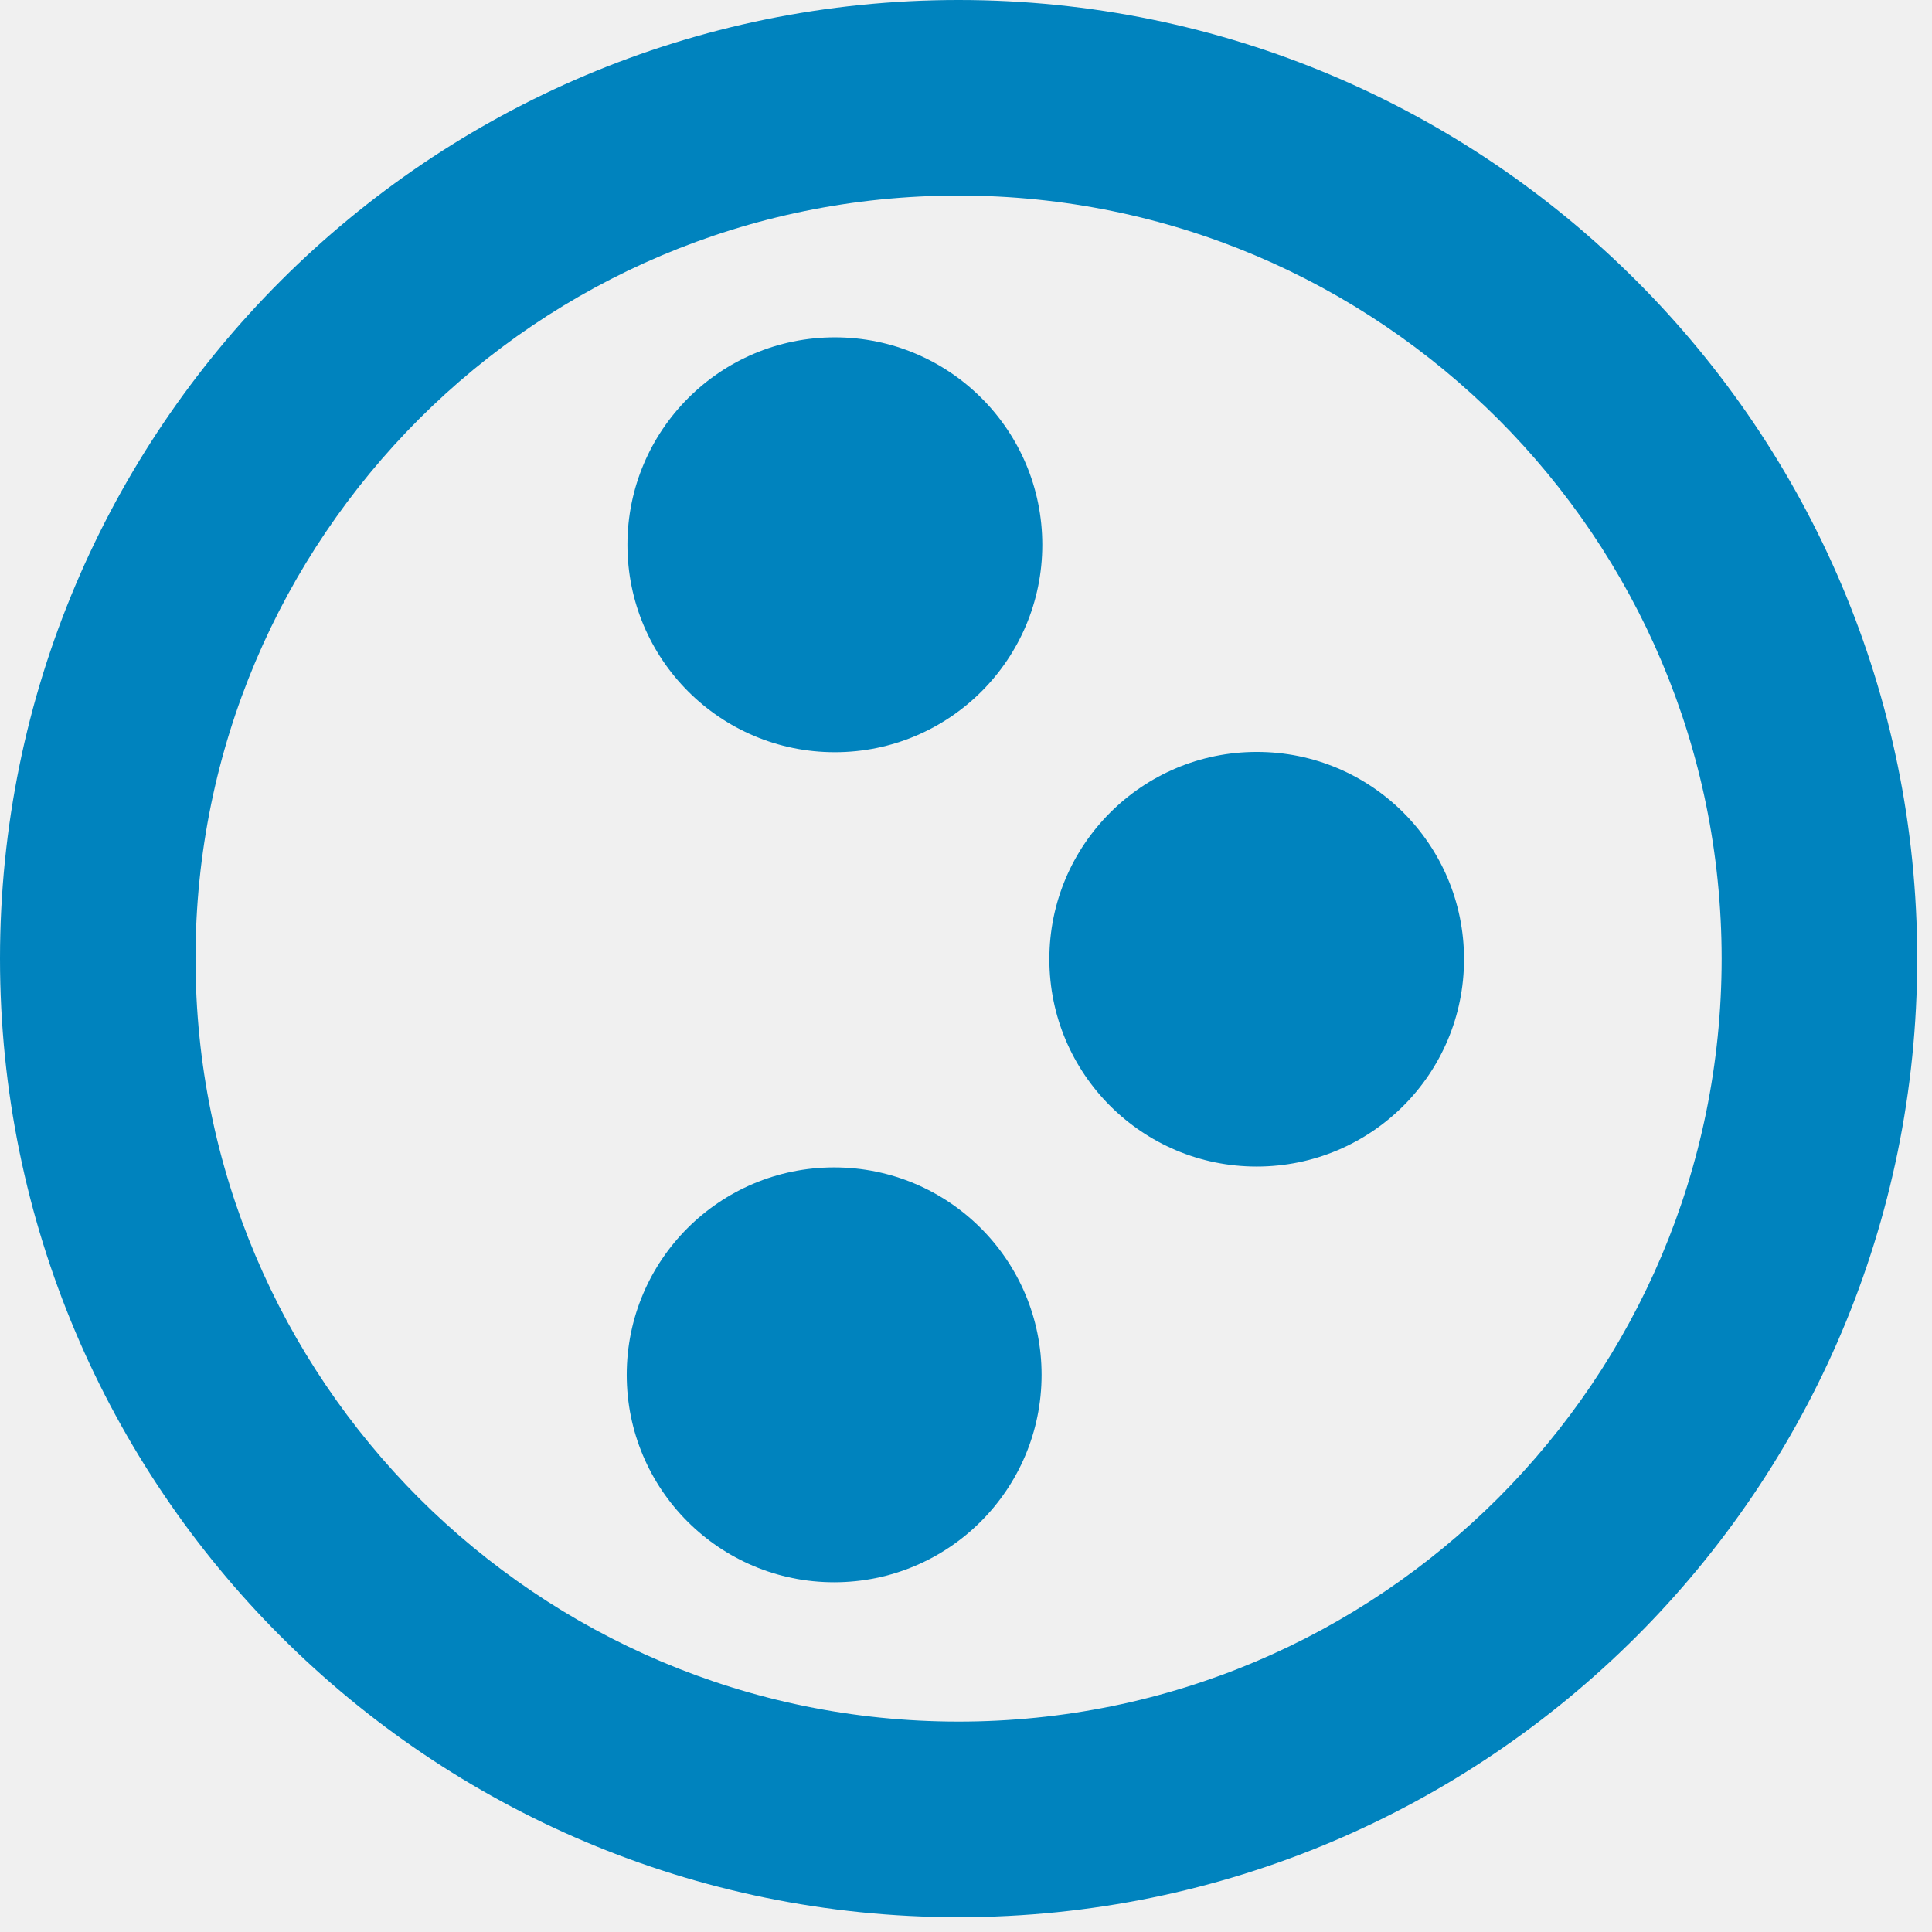
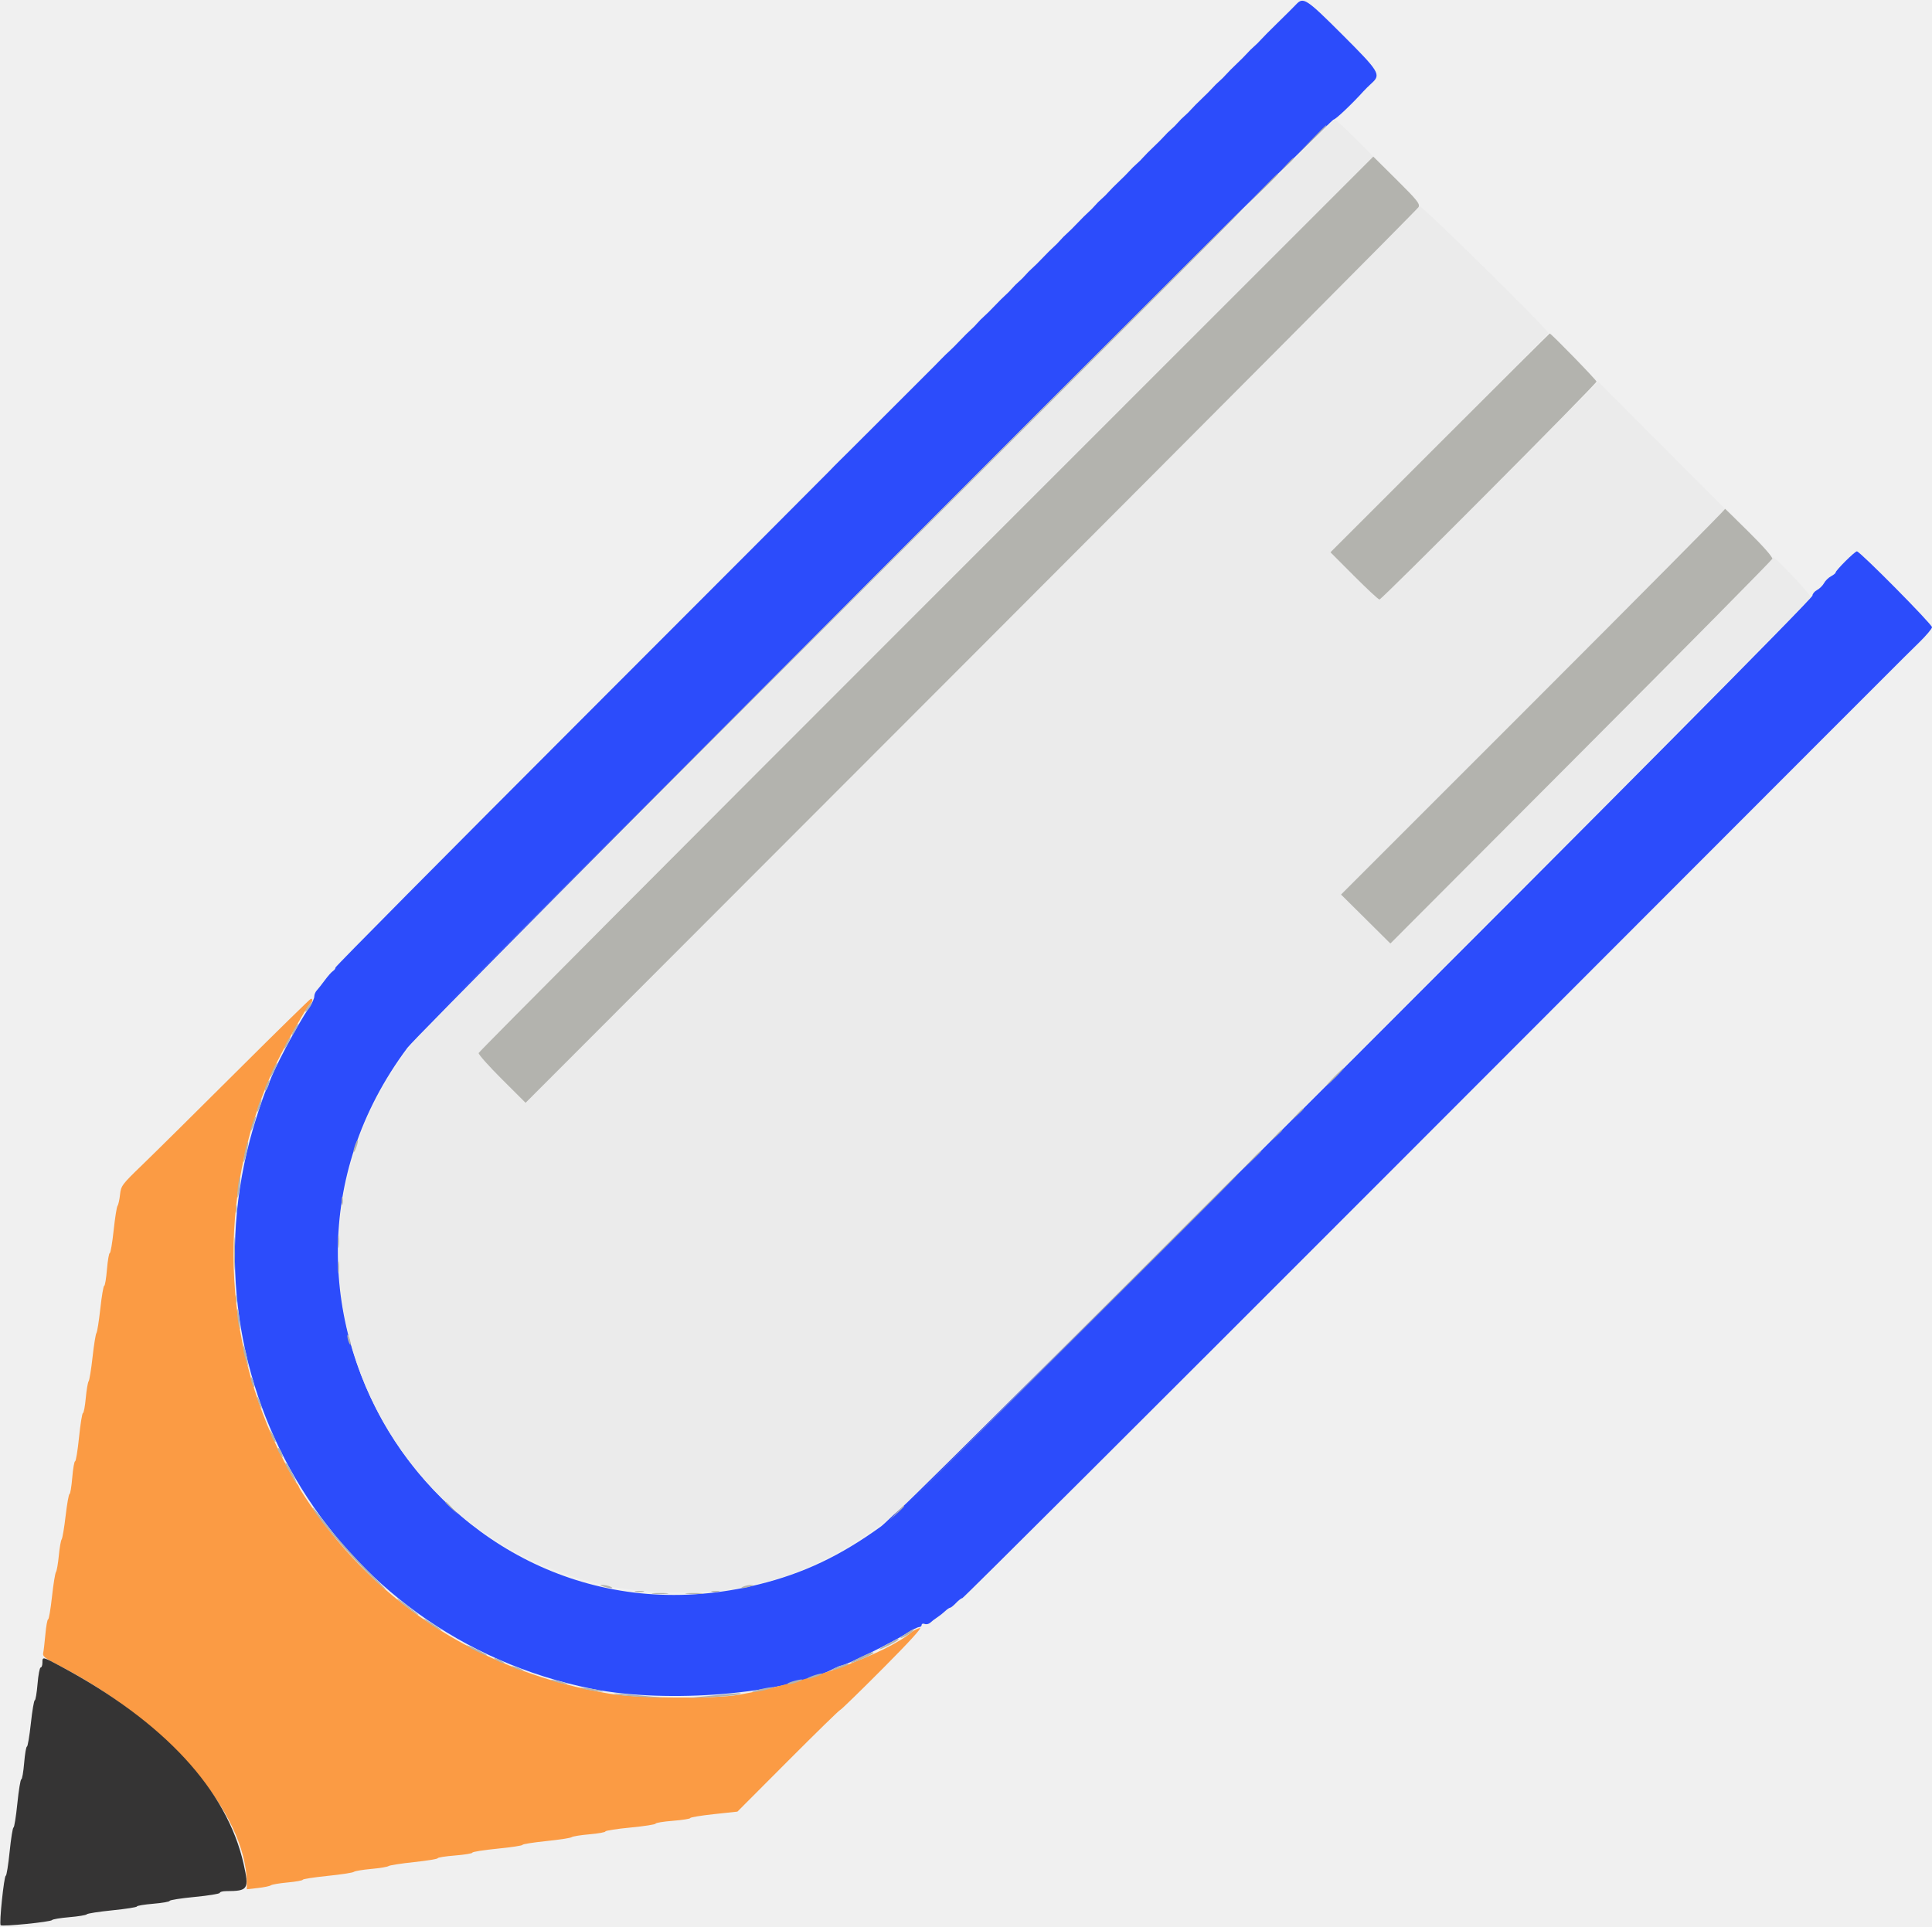
- <svg xmlns="http://www.w3.org/2000/svg" width="41" height="41" viewBox="0 0 41 41" fill="none">
-   <g clip-path="url(#clip0_1_2)">
-     <path d="M17.717 15.963C20.148 15.963 22.119 13.992 22.119 11.561C22.119 9.13 20.148 7.159 17.717 7.159C15.286 7.159 13.315 9.13 13.315 11.561C13.315 13.992 15.286 15.963 17.717 15.963Z" fill="#0083BE" />
-     <path d="M31.069 20.355C31.069 22.791 29.1 24.756 26.669 24.756C24.239 24.756 22.269 22.786 22.269 20.355C22.269 17.922 24.247 15.957 26.669 15.957C29.101 15.954 31.069 17.924 31.069 20.355Z" fill="#0083BE" />
-     <path d="M17.702 33.578C20.133 33.578 22.104 31.607 22.104 29.176C22.104 26.745 20.133 24.774 17.702 24.774C15.271 24.774 13.3 26.745 13.3 29.176C13.3 31.607 15.271 33.578 17.702 33.578Z" fill="#0083BE" />
-     <path d="M20.343 0C9.108 0.001 0.001 9.107 0 20.343C0.001 31.577 9.105 40.684 20.343 40.686C31.578 40.684 40.684 31.582 40.686 20.343C40.684 9.107 31.578 0.001 20.343 0ZM31.792 31.792C28.854 34.726 24.816 36.534 20.341 36.535C15.862 36.534 11.828 34.723 8.891 31.792C5.958 28.854 4.15 24.816 4.149 20.343C4.15 15.865 5.96 11.83 8.892 8.893C11.83 5.959 15.864 4.151 20.342 4.15C24.82 4.151 28.855 5.962 31.792 8.893C34.727 11.831 36.534 15.869 36.536 20.343C36.535 24.819 34.726 28.854 31.792 31.792Z" fill="#0083BE" />
+ <svg xmlns="http://www.w3.org/2000/svg" id="svg" version="1.1" width="400" height="398.893" viewBox="0, 0, 400,398.893">
+   <g id="svgg">
+     <path id="path0" d="M268.366 0.898 C 267.904 1.392,266.209 3.080,264.601 4.648 C 262.993 6.217,261.388 7.833,261.035 8.241 C 260.682 8.649,260.053 9.271,259.638 9.624 C 259.222 9.976,258.585 10.605,258.223 11.021 C 257.860 11.436,256.872 12.429,256.027 13.227 C 255.182 14.025,254.202 15.013,253.849 15.423 C 253.497 15.832,252.868 16.456,252.452 16.809 C 252.037 17.162,251.400 17.791,251.037 18.206 C 250.674 18.622,249.686 19.615,248.841 20.413 C 247.997 21.211,247.017 22.199,246.664 22.608 C 246.311 23.018,245.682 23.642,245.267 23.995 C 244.851 24.348,244.222 24.976,243.869 25.392 C 243.517 25.808,242.888 26.436,242.472 26.789 C 242.057 27.142,241.420 27.771,241.057 28.186 C 240.694 28.602,239.706 29.595,238.861 30.393 C 238.017 31.191,237.037 32.179,236.684 32.588 C 236.331 32.998,235.702 33.622,235.287 33.975 C 234.871 34.328,234.234 34.957,233.871 35.372 C 233.508 35.788,232.520 36.781,231.676 37.578 C 230.831 38.376,229.851 39.364,229.498 39.774 C 229.145 40.184,228.517 40.808,228.101 41.161 C 227.685 41.513,227.057 42.142,226.704 42.558 C 226.351 42.973,225.722 43.610,225.307 43.973 C 224.891 44.336,223.898 45.324,223.100 46.169 C 222.302 47.013,221.314 47.993,220.905 48.346 C 220.495 48.699,219.871 49.328,219.518 49.743 C 219.165 50.159,218.537 50.796,218.121 51.159 C 217.705 51.522,216.713 52.510,215.915 53.354 C 215.117 54.199,214.129 55.179,213.719 55.532 C 213.309 55.885,212.685 56.513,212.332 56.929 C 211.980 57.345,211.351 57.973,210.935 58.326 C 210.520 58.679,209.891 59.308,209.538 59.723 C 209.185 60.139,208.556 60.776,208.141 61.139 C 207.725 61.502,206.732 62.490,205.935 63.334 C 205.137 64.179,204.149 65.159,203.739 65.512 C 203.329 65.865,202.705 66.493,202.352 66.909 C 202.000 67.325,201.371 67.962,200.955 68.324 C 200.540 68.687,199.547 69.675,198.749 70.520 C 197.951 71.365,196.963 72.353,196.553 72.715 C 196.144 73.078,195.403 73.797,194.908 74.312 C 194.413 74.828,193.785 75.472,193.511 75.744 C 192.024 77.224,176.584 92.656,176.248 92.999 C 176.028 93.223,175.070 94.171,174.120 95.106 C 173.169 96.041,172.091 97.133,171.725 97.533 C 171.358 97.933,148.199 121.139,120.259 149.102 C 92.320 177.066,69.461 200.128,69.461 200.352 C 69.461 200.576,69.227 200.902,68.940 201.078 C 68.654 201.254,67.890 202.116,67.243 202.994 C 66.597 203.872,65.843 204.828,65.569 205.118 C 65.294 205.408,65.070 205.967,65.070 206.360 C 65.070 206.753,64.627 207.727,64.085 208.525 C 61.354 212.550,56.518 221.682,55.688 224.383 C 55.525 224.915,55.255 225.529,55.087 225.749 C 54.920 225.968,54.061 228.393,53.178 231.138 C 36.200 283.916,68.340 338.851,122.557 349.720 C 138.230 352.862,162.541 350.815,172.740 345.495 C 173.352 345.176,173.997 344.914,174.174 344.913 C 175.038 344.906,184.821 340.074,187.803 338.180 C 188.889 337.490,190.011 336.926,190.298 336.926 C 190.584 336.926,190.818 336.727,190.818 336.484 C 190.818 336.241,191.101 336.151,191.447 336.283 C 191.792 336.416,192.309 336.301,192.596 336.027 C 192.882 335.753,193.527 335.259,194.029 334.930 C 194.531 334.601,195.272 334.017,195.675 333.633 C 196.078 333.249,196.542 332.931,196.707 332.927 C 196.871 332.923,197.429 332.474,197.946 331.929 C 198.463 331.384,199.048 330.938,199.246 330.938 C 199.444 330.938,239.484 291.013,288.223 242.216 C 336.962 193.418,376.998 153.335,377.191 153.142 C 377.384 152.949,381.225 149.109,385.726 144.608 C 390.227 140.107,394.111 136.223,394.357 135.977 C 394.603 135.730,395.974 134.380,397.402 132.976 C 398.831 131.571,400.000 130.180,400.000 129.883 C 400.000 129.254,385.077 114.172,384.454 114.172 C 384.013 114.172,380.040 118.131,380.040 118.572 C 380.040 118.712,379.611 119.057,379.086 119.338 C 378.561 119.619,377.913 120.258,377.645 120.758 C 377.377 121.259,376.728 121.898,376.204 122.179 C 375.679 122.460,375.250 122.979,375.250 123.331 C 375.250 124.523,186.761 312.937,182.435 316.070 C 173.993 322.183,166.367 325.800,157.086 328.095 C 92.946 343.950,44.656 270.165,84.355 216.966 C 86.929 213.516,275.253 24.750,276.120 24.750 C 276.523 24.750,279.935 21.517,282.296 18.896 C 282.659 18.493,283.422 17.741,283.993 17.224 C 285.962 15.438,285.624 14.880,277.879 7.143 C 270.452 -0.275,269.839 -0.677,268.366 0.898 " stroke="none" fill="#2c4cfb" fill-rule="evenodd" />
+     <path id="path1" d="M48.990 221.889 C 40.695 230.159,31.916 238.847,29.482 241.195 C 25.255 245.273,25.048 245.549,24.851 247.383 C 24.738 248.438,24.507 249.481,24.336 249.701 C 24.166 249.920,23.802 252.211,23.528 254.790 C 23.253 257.370,22.893 259.481,22.728 259.481 C 22.562 259.481,22.300 261.008,22.144 262.874 C 21.989 264.741,21.732 266.267,21.574 266.267 C 21.416 266.267,21.056 268.378,20.774 270.958 C 20.491 273.538,20.127 275.828,19.964 276.048 C 19.801 276.267,19.440 278.513,19.162 281.038 C 18.884 283.563,18.518 285.808,18.350 286.028 C 18.182 286.248,17.915 287.819,17.757 289.521 C 17.600 291.223,17.337 292.615,17.174 292.615 C 17.010 292.615,16.647 294.860,16.367 297.605 C 16.087 300.349,15.720 302.595,15.550 302.595 C 15.380 302.595,15.114 304.122,14.959 305.988 C 14.803 307.854,14.549 309.381,14.394 309.381 C 14.240 309.381,13.878 311.402,13.590 313.872 C 13.303 316.342,12.932 318.543,12.766 318.762 C 12.600 318.982,12.334 320.509,12.176 322.156 C 12.017 323.802,11.750 325.329,11.582 325.549 C 11.414 325.768,11.046 328.059,10.763 330.639 C 10.481 333.219,10.120 335.329,9.962 335.329 C 9.804 335.329,9.550 336.722,9.397 338.423 C 9.245 340.125,9.038 341.876,8.938 342.315 C 8.789 342.970,9.291 343.387,11.736 344.636 C 34.460 356.243,51.098 375.449,51.098 390.072 L 51.098 391.225 53.393 390.967 C 54.656 390.825,55.868 390.572,56.088 390.405 C 56.307 390.237,57.879 389.971,59.581 389.813 C 61.282 389.656,62.675 389.405,62.675 389.257 C 62.675 389.108,64.965 388.752,67.764 388.464 C 70.564 388.177,73.034 387.799,73.253 387.624 C 73.473 387.449,75.090 387.176,76.846 387.018 C 78.603 386.860,80.220 386.593,80.439 386.425 C 80.659 386.256,83.039 385.885,85.729 385.600 C 88.418 385.314,90.619 384.954,90.619 384.798 C 90.619 384.643,92.236 384.388,94.212 384.232 C 96.188 384.075,97.804 383.809,97.804 383.640 C 97.804 383.471,100.140 383.102,102.994 382.819 C 105.848 382.537,108.184 382.181,108.184 382.030 C 108.184 381.879,110.384 381.528,113.074 381.251 C 115.763 380.973,118.144 380.607,118.363 380.437 C 118.583 380.267,120.245 380.000,122.056 379.843 C 123.867 379.686,125.349 379.419,125.349 379.250 C 125.349 379.080,127.685 378.717,130.539 378.443 C 133.393 378.169,135.729 377.806,135.729 377.637 C 135.729 377.468,137.345 377.202,139.321 377.046 C 141.297 376.890,142.914 376.634,142.914 376.479 C 142.914 376.324,145.111 375.960,147.795 375.672 L 152.676 375.147 163.173 364.619 C 168.947 358.829,173.801 354.088,173.961 354.084 C 174.121 354.079,178.114 350.195,182.834 345.452 C 188.289 339.971,191.053 336.936,190.419 337.124 C 189.870 337.287,189.152 337.647,188.822 337.924 C 183.358 342.527,166.961 348.480,152.894 350.968 C 148.138 351.809,131.835 351.681,126.347 350.760 C 100.258 346.380,78.575 332.676,64.099 311.417 C 62.877 309.622,61.876 308.039,61.876 307.900 C 61.876 307.761,61.624 307.364,61.317 307.017 C 61.009 306.671,59.791 304.501,58.611 302.196 C 45.827 277.228,44.941 247.915,56.198 222.355 C 58.019 218.219,63.574 208.215,64.298 207.768 C 64.742 207.493,64.798 206.772,64.371 206.819 C 64.207 206.837,57.285 213.619,48.990 221.889 " stroke="none" fill="#fb9b44" fill-rule="evenodd" />
+     <path id="path2" d="M181.942 118.862 C 130.193 170.624,86.852 214.232,85.629 215.768 C 53.154 256.565,74.305 316.789,125.150 328.296 C 133.245 330.128,148.179 330.269,153.892 328.568 C 154.551 328.371,155.762 328.098,156.585 327.960 C 165.463 326.470,178.300 319.726,186.836 312.068 C 193.332 306.241,374.850 124.304,374.850 123.620 C 374.850 123.071,367.563 115.369,367.044 115.369 C 366.946 115.369,366.866 115.544,366.866 115.759 C 366.866 115.973,349.091 133.976,327.366 155.767 L 287.865 195.386 282.755 190.314 L 277.645 185.243 317.488 145.392 L 357.331 105.542 344.102 92.290 L 330.874 79.039 308.432 101.595 C 296.089 114.001,285.817 124.152,285.604 124.152 C 285.391 124.152,283.021 121.950,280.337 119.259 L 275.456 114.366 298.006 91.814 C 310.408 79.410,320.557 69.131,320.557 68.972 C 320.561 68.280,294.058 42.176,293.884 42.700 C 293.781 43.007,252.100 84.908,201.258 135.813 L 108.819 228.368 103.902 223.466 C 101.197 220.769,99.033 218.337,99.093 218.062 C 99.153 217.786,140.857 175.904,191.768 124.991 L 284.335 32.421 280.512 28.586 C 278.410 26.476,276.542 24.750,276.361 24.750 C 276.180 24.750,233.691 67.101,181.942 118.862 " stroke="none" fill="#ebebeb" fill-rule="evenodd" />
+     <path id="path3" d="M271.248 29.242 L 268.064 32.535 271.357 29.351 C 274.416 26.393,274.833 25.948,274.542 25.948 C 274.481 25.948,272.999 27.430,271.248 29.242 M191.765 124.994 C 140.855 175.906,99.153 217.786,99.093 218.062 C 99.033 218.337,101.197 220.769,103.902 223.465 L 108.818 228.368 201.067 136.006 C 251.803 85.206,293.490 43.300,293.703 42.880 C 294.034 42.227,293.376 41.407,289.209 37.272 L 284.328 32.428 191.765 124.994 M266.246 34.232 L 264.870 35.729 266.367 34.353 C 267.761 33.072,268.048 32.735,267.743 32.735 C 267.676 32.735,267.003 33.408,266.246 34.232 M261.069 39.421 L 257.685 42.914 261.178 39.530 C 264.422 36.386,264.853 35.928,264.562 35.928 C 264.502 35.928,262.930 37.500,261.069 39.421 M172.654 127.844 L 88.024 212.575 172.754 127.944 C 251.532 49.260,257.664 43.114,257.385 43.114 C 257.330 43.114,219.201 81.243,172.654 127.844 M298.101 91.715 L 275.457 114.367 280.337 119.259 C 283.021 121.950,285.391 124.152,285.603 124.152 C 286.092 124.152,330.539 79.507,330.539 79.015 C 330.539 78.703,321.160 69.062,320.856 69.062 C 320.796 69.062,310.556 79.256,298.101 91.715 M357.176 105.372 C 357.254 105.473,339.391 123.485,317.481 145.399 L 277.645 185.243 282.755 190.314 L 287.865 195.386 327.302 155.830 C 348.993 134.075,366.827 116.026,366.934 115.722 C 367.049 115.392,365.093 113.158,362.081 110.180 C 359.306 107.435,357.099 105.272,357.176 105.372 M63.983 208.084 C 63.203 209.093,62.937 209.713,63.409 209.421 C 63.882 209.129,64.828 207.585,64.534 207.585 C 64.443 207.585,64.196 207.809,63.983 208.084 M60.878 213.174 C 60.538 213.832,60.349 214.371,60.459 214.371 C 60.568 214.371,60.937 213.832,61.277 213.174 C 61.618 212.515,61.807 211.976,61.697 211.976 C 61.587 211.976,61.219 212.515,60.878 213.174 M59.281 215.968 C 58.941 216.627,58.752 217.166,58.862 217.166 C 58.972 217.166,59.340 216.627,59.681 215.968 C 60.021 215.309,60.210 214.770,60.100 214.770 C 59.991 214.770,59.622 215.309,59.281 215.968 M56.559 221.376 C 55.621 223.342,55.753 223.677,56.733 221.819 C 57.178 220.975,57.472 220.213,57.386 220.127 C 57.300 220.041,56.927 220.603,56.559 221.376 M276.248 222.954 C 275.278 223.942,274.574 224.750,274.684 224.750 C 274.794 224.750,275.677 223.942,276.647 222.954 C 277.616 221.966,278.320 221.158,278.210 221.158 C 278.100 221.158,277.217 221.966,276.248 222.954 M55.140 224.601 C 54.876 225.179,54.752 225.744,54.864 225.855 C 54.976 225.967,55.257 225.560,55.489 224.950 C 56.037 223.510,55.762 223.235,55.140 224.601 M53.537 228.787 C 53.291 229.492,53.160 230.139,53.245 230.225 C 53.331 230.310,53.602 229.803,53.848 229.097 C 54.094 228.392,54.225 227.745,54.140 227.659 C 54.054 227.574,53.783 228.081,53.537 228.787 M268.438 230.838 L 267.265 232.136 268.563 230.963 C 269.276 230.318,269.860 229.735,269.860 229.666 C 269.860 229.357,269.531 229.629,268.438 230.838 M52.342 232.375 C 52.097 233.077,51.909 233.850,51.924 234.092 C 51.940 234.333,52.210 233.828,52.525 232.969 C 52.839 232.110,53.027 231.337,52.942 231.252 C 52.857 231.167,52.587 231.672,52.342 232.375 M264.047 235.230 L 262.874 236.527 264.172 235.354 C 264.885 234.710,265.469 234.126,265.469 234.057 C 265.469 233.749,265.140 234.020,264.047 235.230 M73.497 237.170 C 73.252 237.876,73.120 238.523,73.206 238.608 C 73.291 238.693,73.562 238.186,73.808 237.481 C 74.054 236.775,74.185 236.128,74.100 236.043 C 74.014 235.957,73.743 236.465,73.497 237.170 M50.729 238.354 C 50.484 239.499,50.359 240.512,50.452 240.605 C 50.545 240.698,50.822 239.837,51.067 238.692 C 51.313 237.547,51.438 236.534,51.345 236.441 C 51.252 236.348,50.975 237.209,50.729 238.354 M258.867 240.419 L 256.886 242.515 258.982 240.534 C 260.135 239.444,261.078 238.501,261.078 238.438 C 261.078 238.140,260.708 238.472,258.867 240.419 M221.955 277.345 L 187.425 311.976 222.056 277.446 C 254.250 245.346,256.866 242.715,256.586 242.715 C 256.531 242.715,240.947 258.298,221.955 277.345 M49.374 244.914 C 49.229 245.790,49.131 247.046,49.155 247.705 C 49.179 248.363,49.356 247.824,49.549 246.507 C 49.940 243.828,49.785 242.422,49.374 244.914 M70.751 248.703 C 70.751 249.471,70.833 249.785,70.934 249.401 C 71.034 249.017,71.034 248.388,70.934 248.004 C 70.833 247.620,70.751 247.934,70.751 248.703 M48.795 250.299 C 48.795 251.068,48.877 251.382,48.978 250.998 C 49.078 250.614,49.078 249.985,48.978 249.601 C 48.877 249.217,48.795 249.531,48.795 250.299 M48.461 259.681 C 48.462 262.754,48.524 263.959,48.600 262.358 C 48.676 260.756,48.676 258.241,48.599 256.769 C 48.522 255.297,48.460 256.607,48.461 259.681 M69.980 257.086 C 69.980 258.293,70.055 258.787,70.146 258.184 C 70.238 257.580,70.238 256.592,70.146 255.988 C 70.055 255.384,69.980 255.878,69.980 257.086 M69.974 262.475 C 69.977 263.573,70.055 263.975,70.147 263.368 C 70.238 262.761,70.236 261.863,70.141 261.372 C 70.047 260.881,69.971 261.377,69.974 262.475 M48.795 269.062 C 48.795 269.830,48.877 270.145,48.978 269.760 C 49.078 269.376,49.078 268.748,48.978 268.363 C 48.877 267.979,48.795 268.293,48.795 269.062 M49.149 272.289 C 49.175 273.039,49.343 274.192,49.521 274.850 C 49.735 275.638,49.770 275.228,49.624 273.653 C 49.378 271.013,49.075 270.140,49.149 272.289 M71.912 276.647 C 71.912 276.976,72.067 277.605,72.255 278.044 C 72.472 278.547,72.599 278.621,72.599 278.244 C 72.599 277.914,72.444 277.285,72.255 276.846 C 72.039 276.343,71.912 276.269,71.912 276.647 M50.355 279.242 C 50.358 279.681,50.606 280.758,50.905 281.637 L 51.449 283.234 51.217 281.637 C 51.089 280.758,50.842 279.681,50.667 279.242 L 50.350 278.443 50.355 279.242 M51.952 285.429 C 51.952 285.758,52.107 286.387,52.295 286.826 C 52.512 287.330,52.638 287.403,52.638 287.026 C 52.638 286.697,52.484 286.068,52.295 285.629 C 52.079 285.125,51.952 285.052,51.952 285.429 M53.323 289.820 C 53.469 290.369,53.756 291.088,53.960 291.417 C 54.217 291.833,54.248 291.712,54.063 291.018 C 53.916 290.469,53.629 289.750,53.426 289.421 C 53.169 289.005,53.137 289.127,53.323 289.820 M56.116 297.006 C 56.260 297.555,56.537 298.175,56.731 298.383 C 57.301 298.993,57.126 298.118,56.456 297.006 L 55.855 296.008 56.116 297.006 M57.485 300.100 C 57.485 300.290,57.746 300.795,58.064 301.221 C 58.623 301.969,58.635 301.964,58.415 301.092 C 58.188 300.190,57.485 299.441,57.485 300.100 M59.082 303.143 C 59.082 303.434,61.149 306.986,61.318 306.986 C 61.413 306.986,61.035 306.088,60.479 304.990 C 59.612 303.279,59.082 302.578,59.082 303.143 M92.216 311.103 C 92.216 311.172,92.799 311.755,93.513 312.400 L 94.810 313.573 93.638 312.275 C 92.545 311.066,92.216 310.795,92.216 311.103 M185.607 313.273 L 184.232 314.770 185.729 313.395 C 187.122 312.114,187.409 311.776,187.104 311.776 C 187.038 311.776,186.364 312.450,185.607 313.273 M64.884 312.575 C 66.531 315.564,75.183 325.273,79.300 328.754 C 80.585 329.840,79.369 328.486,76.597 325.744 C 73.825 323.002,70.160 318.962,68.451 316.766 C 65.179 312.563,64.321 311.554,64.884 312.575 M124.950 328.543 C 126.315 328.980,127.365 328.980,126.347 328.543 C 125.908 328.354,125.190 328.205,124.750 328.212 C 124.109 328.221,124.148 328.286,124.950 328.543 M153.892 328.543 C 152.875 328.980,153.924 328.980,155.289 328.543 C 156.092 328.286,156.131 328.221,155.489 328.212 C 155.050 328.205,154.331 328.354,153.892 328.543 M131.641 329.624 C 132.138 329.719,132.857 329.716,133.238 329.616 C 133.620 329.516,133.214 329.438,132.335 329.442 C 131.457 329.446,131.145 329.528,131.641 329.624 M147.405 329.616 C 147.789 329.717,148.418 329.717,148.802 329.616 C 149.187 329.516,148.872 329.434,148.104 329.434 C 147.335 329.434,147.021 329.516,147.405 329.616 M135.221 330.029 C 135.929 330.117,137.187 330.118,138.015 330.032 C 138.843 329.945,138.263 329.873,136.727 329.872 C 135.190 329.870,134.512 329.940,135.221 330.029 M142.216 330.031 C 143.039 330.117,144.386 330.117,145.210 330.031 C 146.033 329.945,145.359 329.875,143.713 329.875 C 142.066 329.875,141.392 329.945,142.216 330.031 M82.337 331.209 C 83.066 332.035,86.627 334.701,86.627 334.420 C 86.627 334.332,85.504 333.395,84.132 332.337 C 82.759 331.280,81.952 330.772,82.337 331.209 M87.918 335.420 C 89.103 336.427,91.417 337.872,91.417 337.604 C 91.417 337.513,90.384 336.775,89.122 335.965 C 87.859 335.155,87.318 334.909,87.918 335.420 M187.725 338.170 C 187.011 338.627,186.427 339.077,186.427 339.171 C 186.427 339.455,188.753 338.160,189.020 337.727 C 189.367 337.167,189.204 337.222,187.725 338.170 M183.932 340.346 C 182.889 340.888,182.036 341.422,182.036 341.531 C 182.036 341.641,182.934 341.275,184.032 340.719 C 185.130 340.162,186.028 339.620,186.028 339.514 C 186.028 339.250,186.064 339.236,183.932 340.346 M96.607 340.716 C 96.607 340.985,100.648 342.998,100.827 342.819 C 100.909 342.737,99.993 342.188,98.791 341.599 C 97.590 341.010,96.607 340.612,96.607 340.716 M178.116 343.186 C 176.948 343.738,176.068 344.265,176.159 344.356 C 176.345 344.542,180.838 342.554,180.838 342.286 C 180.838 341.980,180.271 342.167,178.116 343.186 M102.994 343.912 C 103.543 344.226,104.172 344.483,104.391 344.483 C 104.611 344.483,104.341 344.226,103.792 343.912 C 103.244 343.598,102.615 343.342,102.395 343.342 C 102.176 343.342,102.445 343.598,102.994 343.912 M173.781 345.040 C 171.741 345.794,171.747 346.165,173.788 345.469 C 174.811 345.120,175.649 344.762,175.649 344.673 C 175.649 344.430,175.186 344.521,173.781 345.040 M106.188 345.242 C 106.517 345.446,107.236 345.732,107.784 345.879 C 108.478 346.064,108.600 346.033,108.184 345.776 C 107.854 345.572,107.136 345.286,106.587 345.139 C 105.893 344.953,105.771 344.985,106.188 345.242 M168.064 347.106 C 167.295 347.402,166.936 347.644,167.265 347.644 C 167.595 347.644,168.493 347.402,169.261 347.106 C 170.030 346.810,170.389 346.568,170.060 346.568 C 169.731 346.568,168.832 346.810,168.064 347.106 M114.371 348.050 C 114.810 348.242,115.798 348.513,116.567 348.653 C 117.526 348.827,117.714 348.797,117.166 348.557 C 116.727 348.365,115.739 348.093,114.970 347.954 C 114.011 347.780,113.823 347.810,114.371 348.050 M164.072 348.191 C 163.303 348.420,162.863 348.676,163.094 348.761 C 163.325 348.846,164.223 348.656,165.090 348.338 C 166.897 347.676,166.163 347.571,164.072 348.191 M120.567 349.656 C 121.120 349.835,122.467 350.091,123.561 350.226 C 124.810 350.379,125.175 350.349,124.543 350.144 C 123.990 349.965,122.643 349.709,121.549 349.575 C 120.299 349.421,119.935 349.451,120.567 349.656 M157.086 349.891 C 155.988 350.173,155.449 350.408,155.888 350.413 C 156.327 350.418,157.585 350.191,158.683 349.909 C 159.780 349.627,160.319 349.392,159.880 349.387 C 159.441 349.382,158.184 349.609,157.086 349.891 M127.745 350.897 C 128.513 351.088,131.208 351.335,133.733 351.445 C 138.205 351.640,138.231 351.637,134.731 351.305 C 126.995 350.572,126.264 350.529,127.745 350.897 M147.305 351.136 L 142.315 351.644 146.978 351.444 C 149.543 351.333,152.148 351.091,152.767 350.905 C 154.206 350.473,153.520 350.502,147.305 351.136 " stroke="none" fill="#b3b3ae" fill-rule="evenodd" />
+     <path id="path4" d="M8.782 344.311 C 8.782 344.860,8.619 345.309,8.419 345.309 C 8.219 345.309,7.929 346.836,7.773 348.703 C 7.618 350.569,7.359 352.096,7.198 352.096 C 7.038 352.096,6.673 354.251,6.387 356.886 C 6.102 359.521,5.737 361.677,5.576 361.677 C 5.416 361.677,5.157 363.204,5.001 365.070 C 4.846 366.936,4.580 368.463,4.410 368.463 C 4.240 368.463,3.873 370.709,3.593 373.453 C 3.313 376.198,2.954 378.443,2.794 378.443 C 2.635 378.443,2.276 380.689,1.996 383.433 C 1.716 386.178,1.357 388.423,1.198 388.423 C 0.833 388.423,-0.199 398.338,0.132 398.668 C 0.463 398.999,10.527 397.992,10.778 397.603 C 10.888 397.433,12.505 397.164,14.371 397.006 C 16.238 396.848,17.854 396.579,17.964 396.409 C 18.074 396.238,20.454 395.868,23.253 395.585 C 26.053 395.303,28.343 394.945,28.343 394.789 C 28.343 394.633,29.870 394.378,31.737 394.223 C 33.603 394.067,35.130 393.799,35.130 393.627 C 35.130 393.454,37.465 393.089,40.319 392.814 C 43.174 392.540,45.509 392.158,45.509 391.966 C 45.509 391.774,46.093 391.615,46.806 391.612 C 51.396 391.597,51.621 391.247,50.436 385.977 C 46.992 370.667,33.973 356.568,12.742 345.155 C 8.744 343.006,8.782 343.014,8.782 344.311 " stroke="none" fill="#353434" fill-rule="evenodd" />
  </g>
-   <defs>
-     <clipPath id="clip0_1_2">
-       <rect width="40.686" height="40.686" fill="white" />
-     </clipPath>
-   </defs>
</svg>
